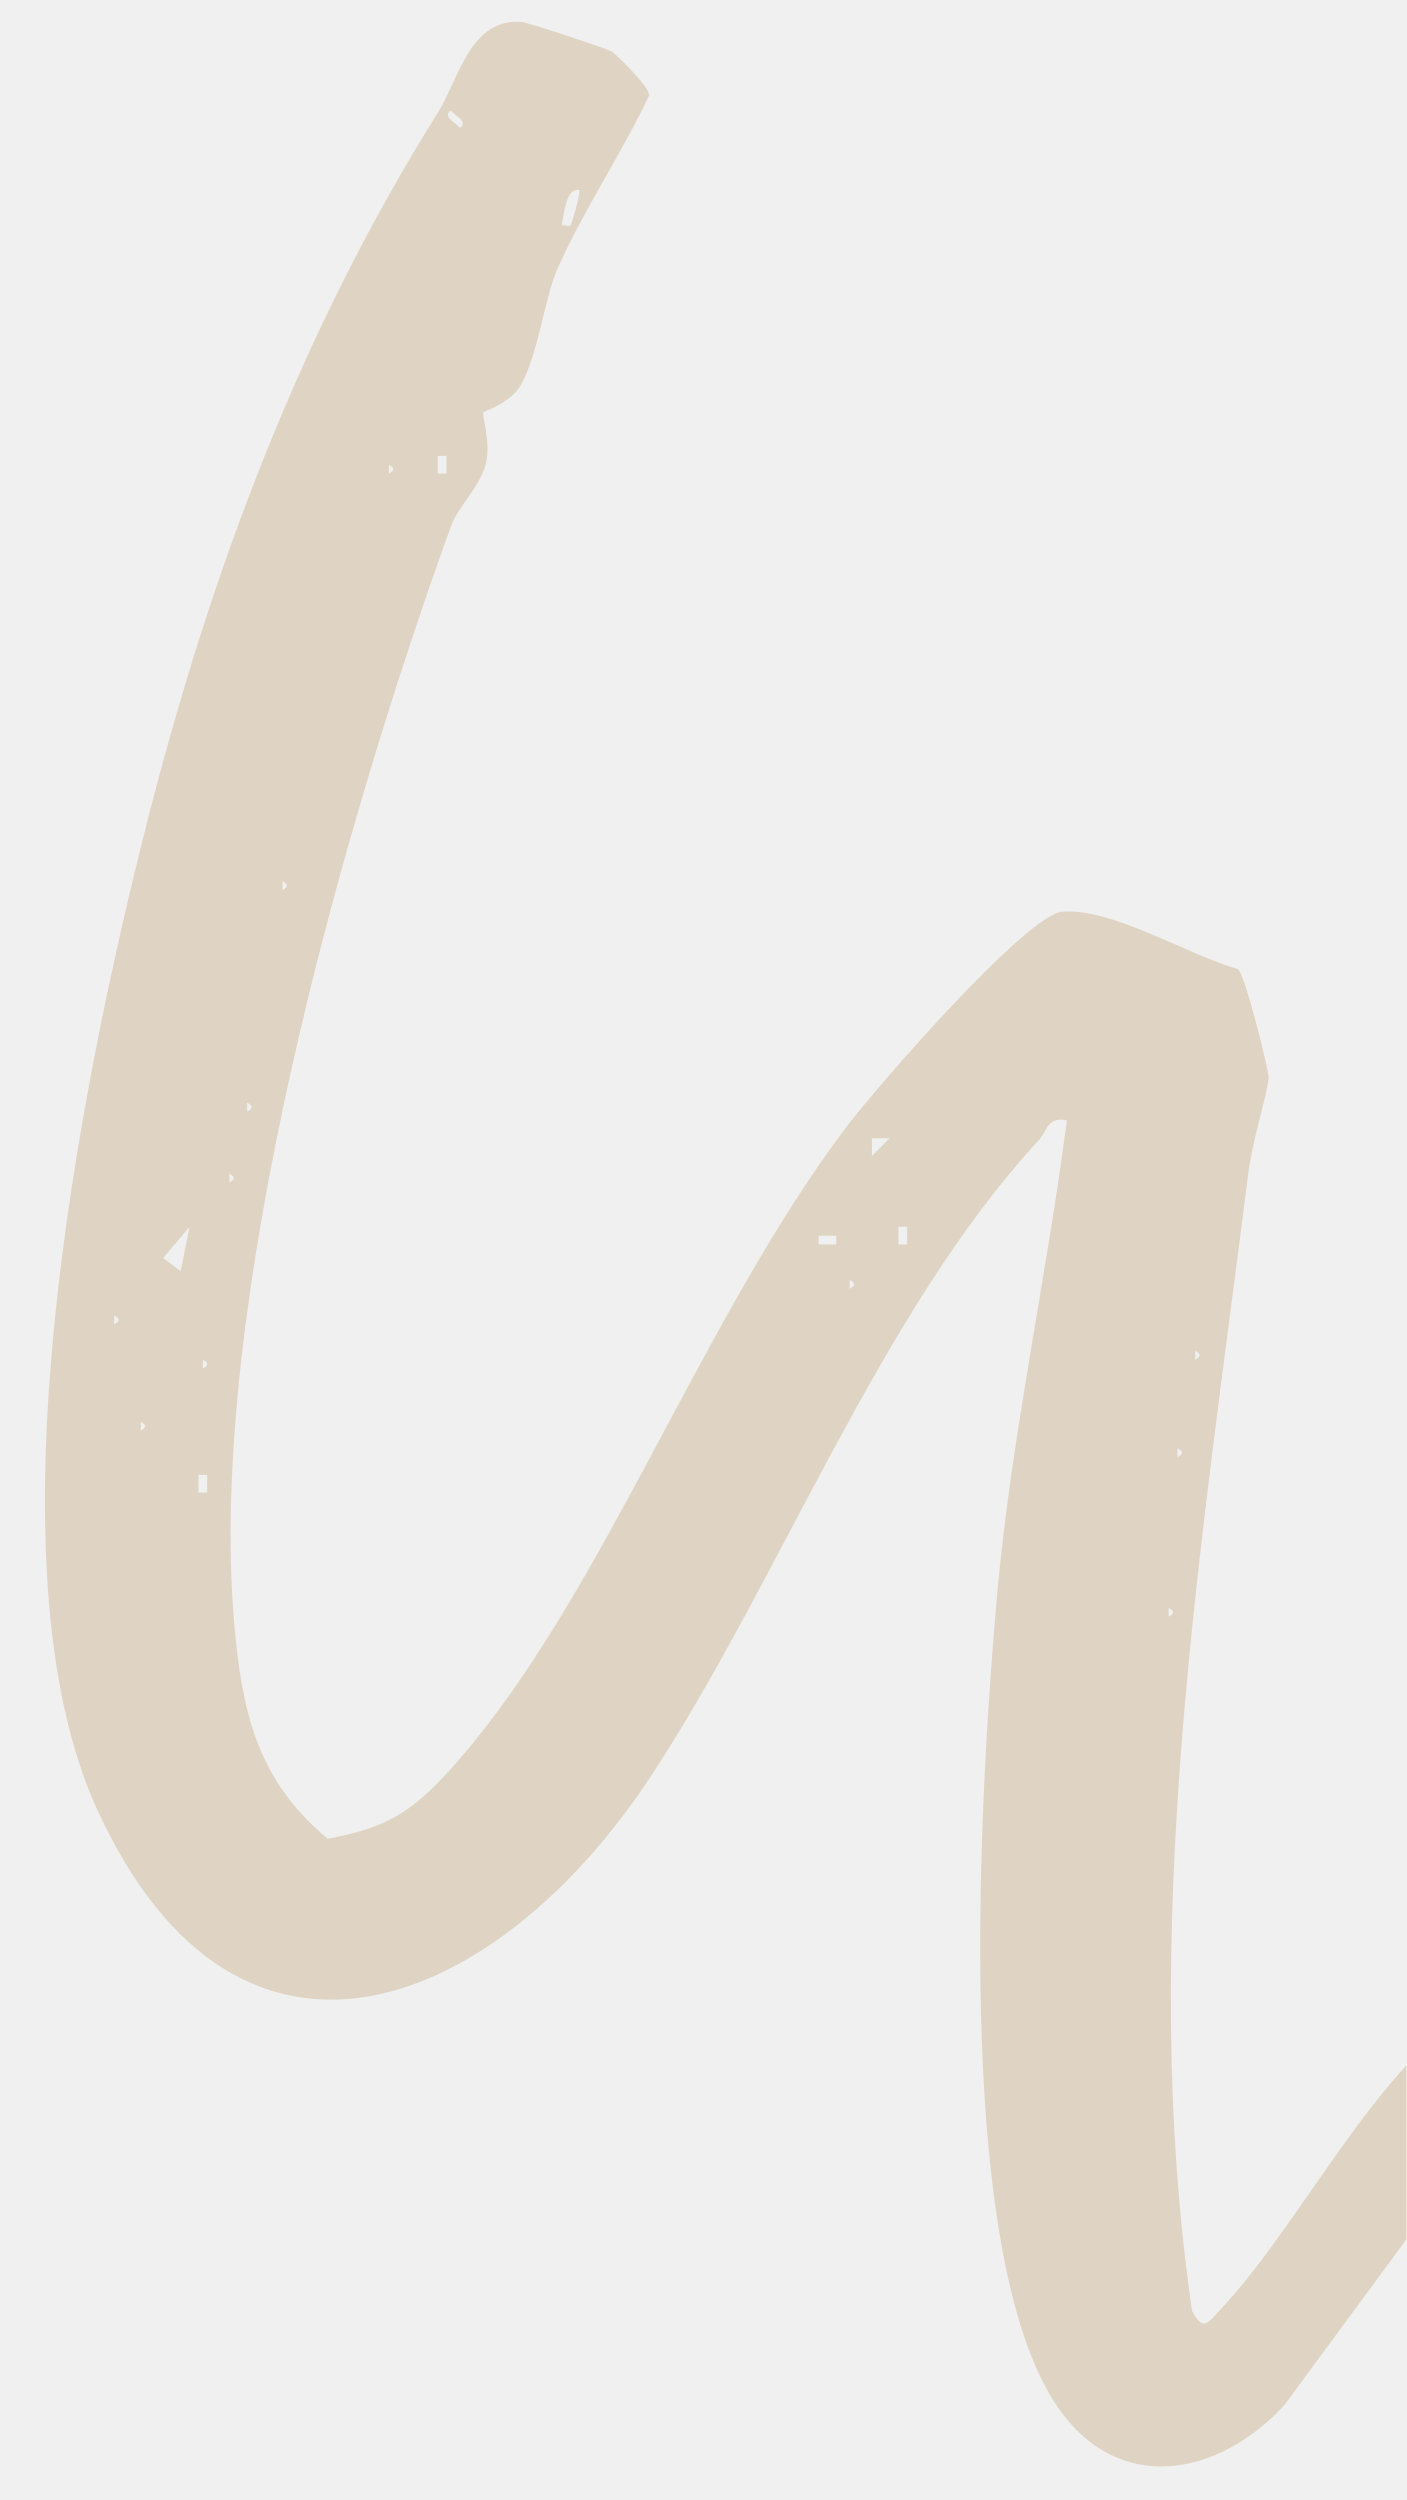
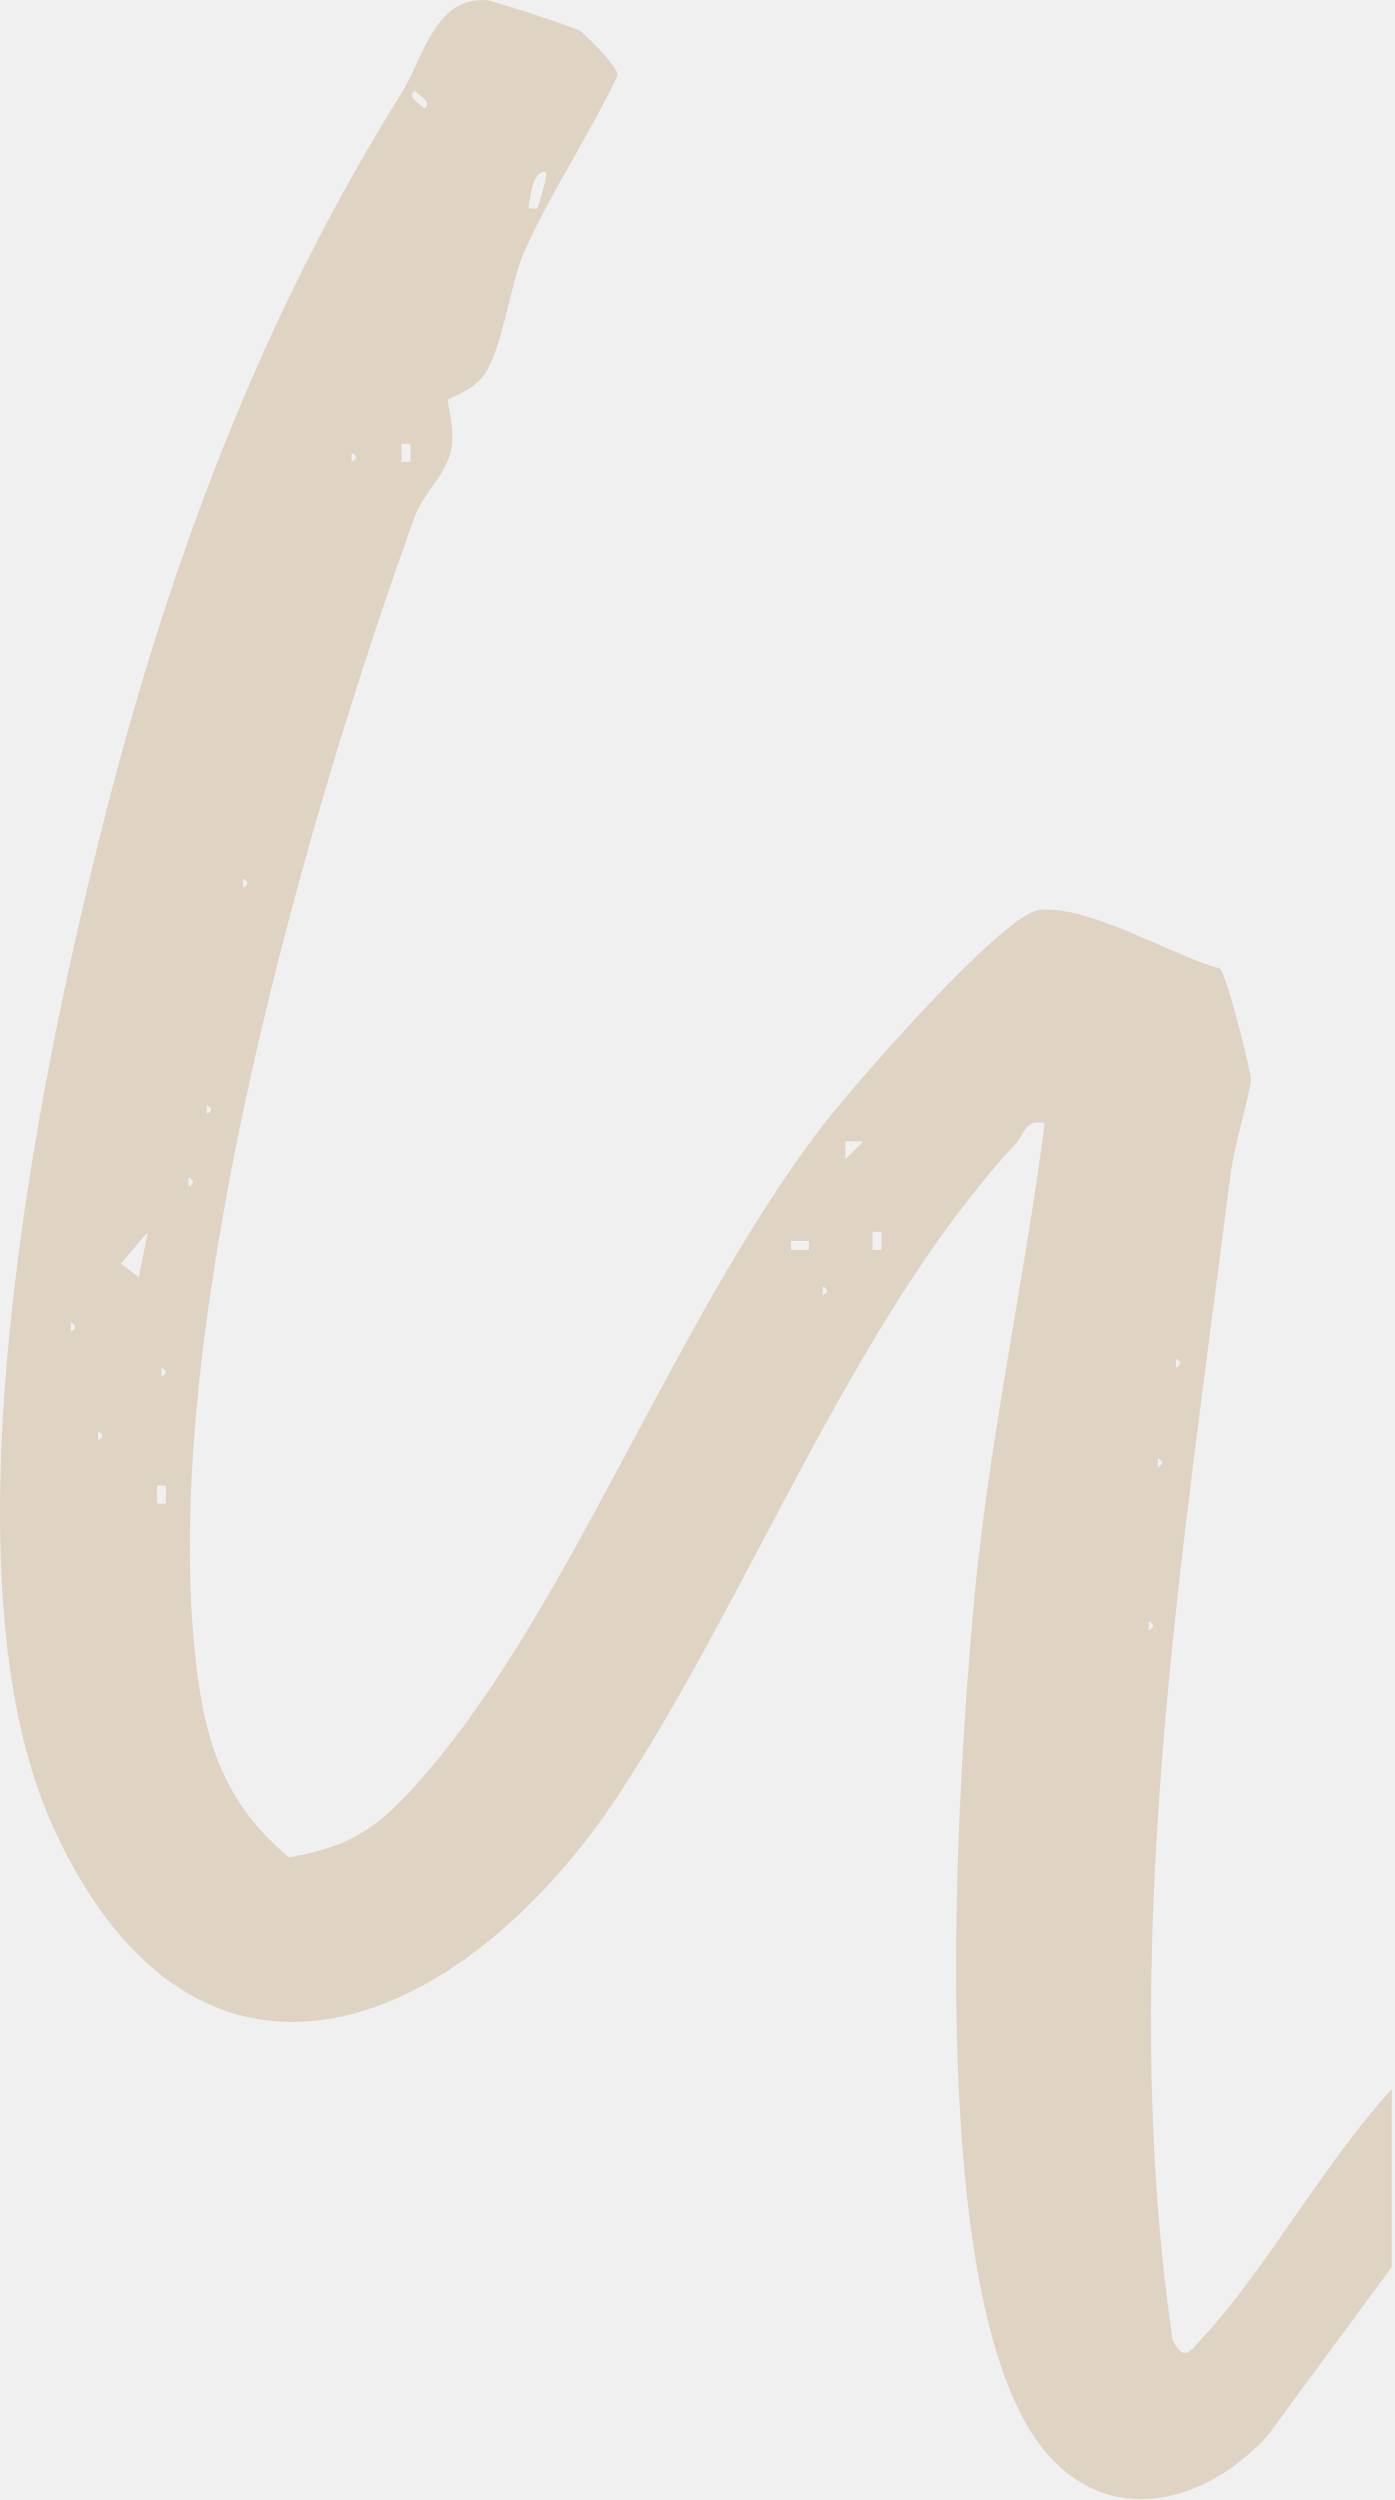
- <svg xmlns="http://www.w3.org/2000/svg" id="Layer_1" data-name="Layer 1" viewBox="0 0 158.72 282.14">
+ <svg xmlns="http://www.w3.org/2000/svg" width="154" height="276" viewBox="0 0 154 276" fill="none">
+   <g clip-path="url(#clip0_199_469)">
+     <path d="M132.839 258C131.369 259.56 130.779 260.88 129.459 258.36C123.229 215.51 130.559 171.83 135.739 130.47C136.299 125.99 137.589 122.57 138.109 119.28C138.209 118.65 135.399 107.41 134.649 106.92C129.129 105.39 120.319 99.92 114.779 100.45C110.689 100.84 93.789 120.32 90.499 124.67C74.189 146.23 63.009 177.35 46.839 196.01C41.939 201.66 39.109 203.75 31.919 205.06C23.899 198.42 22.189 190.59 21.339 180.48C18.349 144.89 33.489 91.07 45.809 56.98C46.649 54.64 48.859 52.85 49.699 50.1C50.419 47.75 49.309 44.38 49.459 44.12C49.589 43.89 52.519 43.12 53.749 40.93C55.629 37.59 56.399 31.2 57.799 27.99C60.559 21.63 65.179 14.75 68.179 8.33C68.309 7.36 64.289 3.53 63.969 3.36C62.969 2.87 54.459 0.07 53.769 0.02C47.969 -0.4 46.689 6.51 44.349 10.25C28.949 34.82 18.789 61.71 11.469 90.58C4.019 119.99 -6.931 173.94 5.949 201.89C21.989 236.7 51.079 224.11 68.169 198.33C82.749 176.33 94.199 145.65 112.119 126.28C113.109 125.21 113.159 123.49 115.329 124C113.019 141.87 109.059 159.63 107.459 177.55C105.529 199.13 102.259 251.74 114.319 269.24C121.149 279.15 132.359 277.11 139.849 269.02L153.649 250.28V230.64C146.339 238.56 139.389 251.05 132.839 258ZM60.309 19C60.469 19.34 59.449 22.84 59.309 22.99C59.179 23.13 58.649 22.94 58.329 22.99C58.589 21.47 58.859 18.72 60.309 19ZM7.819 147V146C8.469 146.33 8.469 146.67 7.819 147ZM10.819 159V158C11.469 158.33 11.469 158.67 10.819 159ZM45.809 10.02C46.359 10.66 47.819 11.32 46.829 11.98C46.349 11.39 44.819 10.72 45.809 10.02ZM44.329 49H45.309V50.99H44.329V49ZM38.819 50C39.469 50.33 39.469 50.67 38.819 51V50ZM26.819 97C27.469 97.33 27.469 97.67 26.819 98V97ZM22.819 122C23.469 122.33 23.469 122.67 22.819 123V122ZM17.819 151C18.469 151.33 18.469 151.67 17.819 152V151ZM15.309 141L13.349 139.51L16.319 136L15.319 141H15.309ZM18.309 165.99H17.329V164H18.309V165.99ZM20.819 130C21.469 130.33 21.469 130.67 20.819 131V130ZM89.309 137.99H87.319V137.01H89.309V137.99ZM90.819 143V142C91.469 142.33 91.469 142.67 90.819 143ZM93.329 128V126.01H95.319L93.329 128ZM97.309 137.99H96.329V136H97.309V137.99ZM129.819 150C130.469 150.33 130.469 150.67 129.819 151V150ZM127.819 161C128.469 161.33 128.469 161.67 127.819 162V161ZM126.819 179C127.469 179.33 127.469 179.67 126.819 180V179Z" fill="#DFD4C3" />
+   </g>
  <defs>
-     <style>
-       .cls-1 {
-         fill: #dfd4c3;
-       }
-     </style>
+     <clipPath id="clip0_199_469">
+       <rect width="153.65" height="275.9" fill="white" />
+     </clipPath>
  </defs>
-   <path class="cls-1" d="M137.91,260.45c-1.47,1.56-2.06,2.88-3.38.36-6.23-42.85,1.1-86.53,6.28-127.89.56-4.48,1.85-7.9,2.37-11.19.1-.63-2.71-11.87-3.46-12.36-5.52-1.53-14.33-7-19.87-6.47-4.09.39-20.99,19.87-24.28,24.22-16.31,21.56-27.49,52.68-43.66,71.34-4.9,5.65-7.73,7.74-14.92,9.05-8.02-6.64-9.73-14.47-10.58-24.58-2.99-35.59,12.15-89.41,24.47-123.5.84-2.34,3.05-4.13,3.89-6.88.72-2.35-.39-5.72-.24-5.98.13-.23,3.06-1,4.29-3.19,1.88-3.34,2.65-9.73,4.05-12.94,2.76-6.36,7.38-13.24,10.38-19.66.13-.97-3.89-4.8-4.21-4.97-1-.49-9.51-3.29-10.2-3.34-5.8-.42-7.08,6.49-9.42,10.23-15.4,24.57-25.56,51.46-32.88,80.33-7.45,29.41-18.4,83.36-5.52,111.31,16.04,34.81,45.13,22.22,62.22-3.56,14.58-22,26.03-52.68,43.95-72.05.99-1.07,1.04-2.79,3.21-2.28-2.31,17.87-6.27,35.63-7.87,53.55-1.93,21.58-5.2,74.19,6.86,91.69,6.83,9.91,18.04,7.87,25.53-.22l13.8-18.74v-19.64c-7.31,7.92-14.26,20.41-20.81,27.36ZM65.38,21.45c.16.34-.86,3.84-1,3.99-.13.14-.66-.05-.98,0,.26-1.52.53-4.27,1.98-3.99ZM12.89,149.45v-1c.65.33.65.67,0,1ZM15.89,161.45v-1c.65.33.65.67,0,1ZM50.88,12.47c.55.64,2.01,1.3,1.02,1.96-.48-.59-2.01-1.26-1.02-1.96ZM49.4,51.45h.98v1.99h-.98v-1.99ZM43.89,52.45c.65.33.65.67,0,1v-1ZM31.89,99.45c.65.33.65.67,0,1v-1ZM27.89,124.45c.65.33.65.67,0,1v-1ZM22.89,153.45c.65.33.65.67,0,1v-1ZM20.38,143.45h0l-1.96-1.49,2.97-3.51-1,5ZM23.38,168.44h-.98v-1.99h.98v1.99ZM25.89,132.45c.65.33.65.67,0,1v-1ZM94.38,140.44h-1.99v-.98h1.99v.98ZM95.89,145.45v-1c.65.33.65.67,0,1ZM98.4,130.45v-1.99h1.99l-1.99,1.99ZM102.38,140.44h-.98v-1.99h.98v1.99ZM134.89,152.45c.65.33.65.67,0,1v-1ZM132.89,163.45c.65.33.65.67,0,1v-1ZM131.89,181.45c.65.33.65.67,0,1v-1Z" />
</svg>
